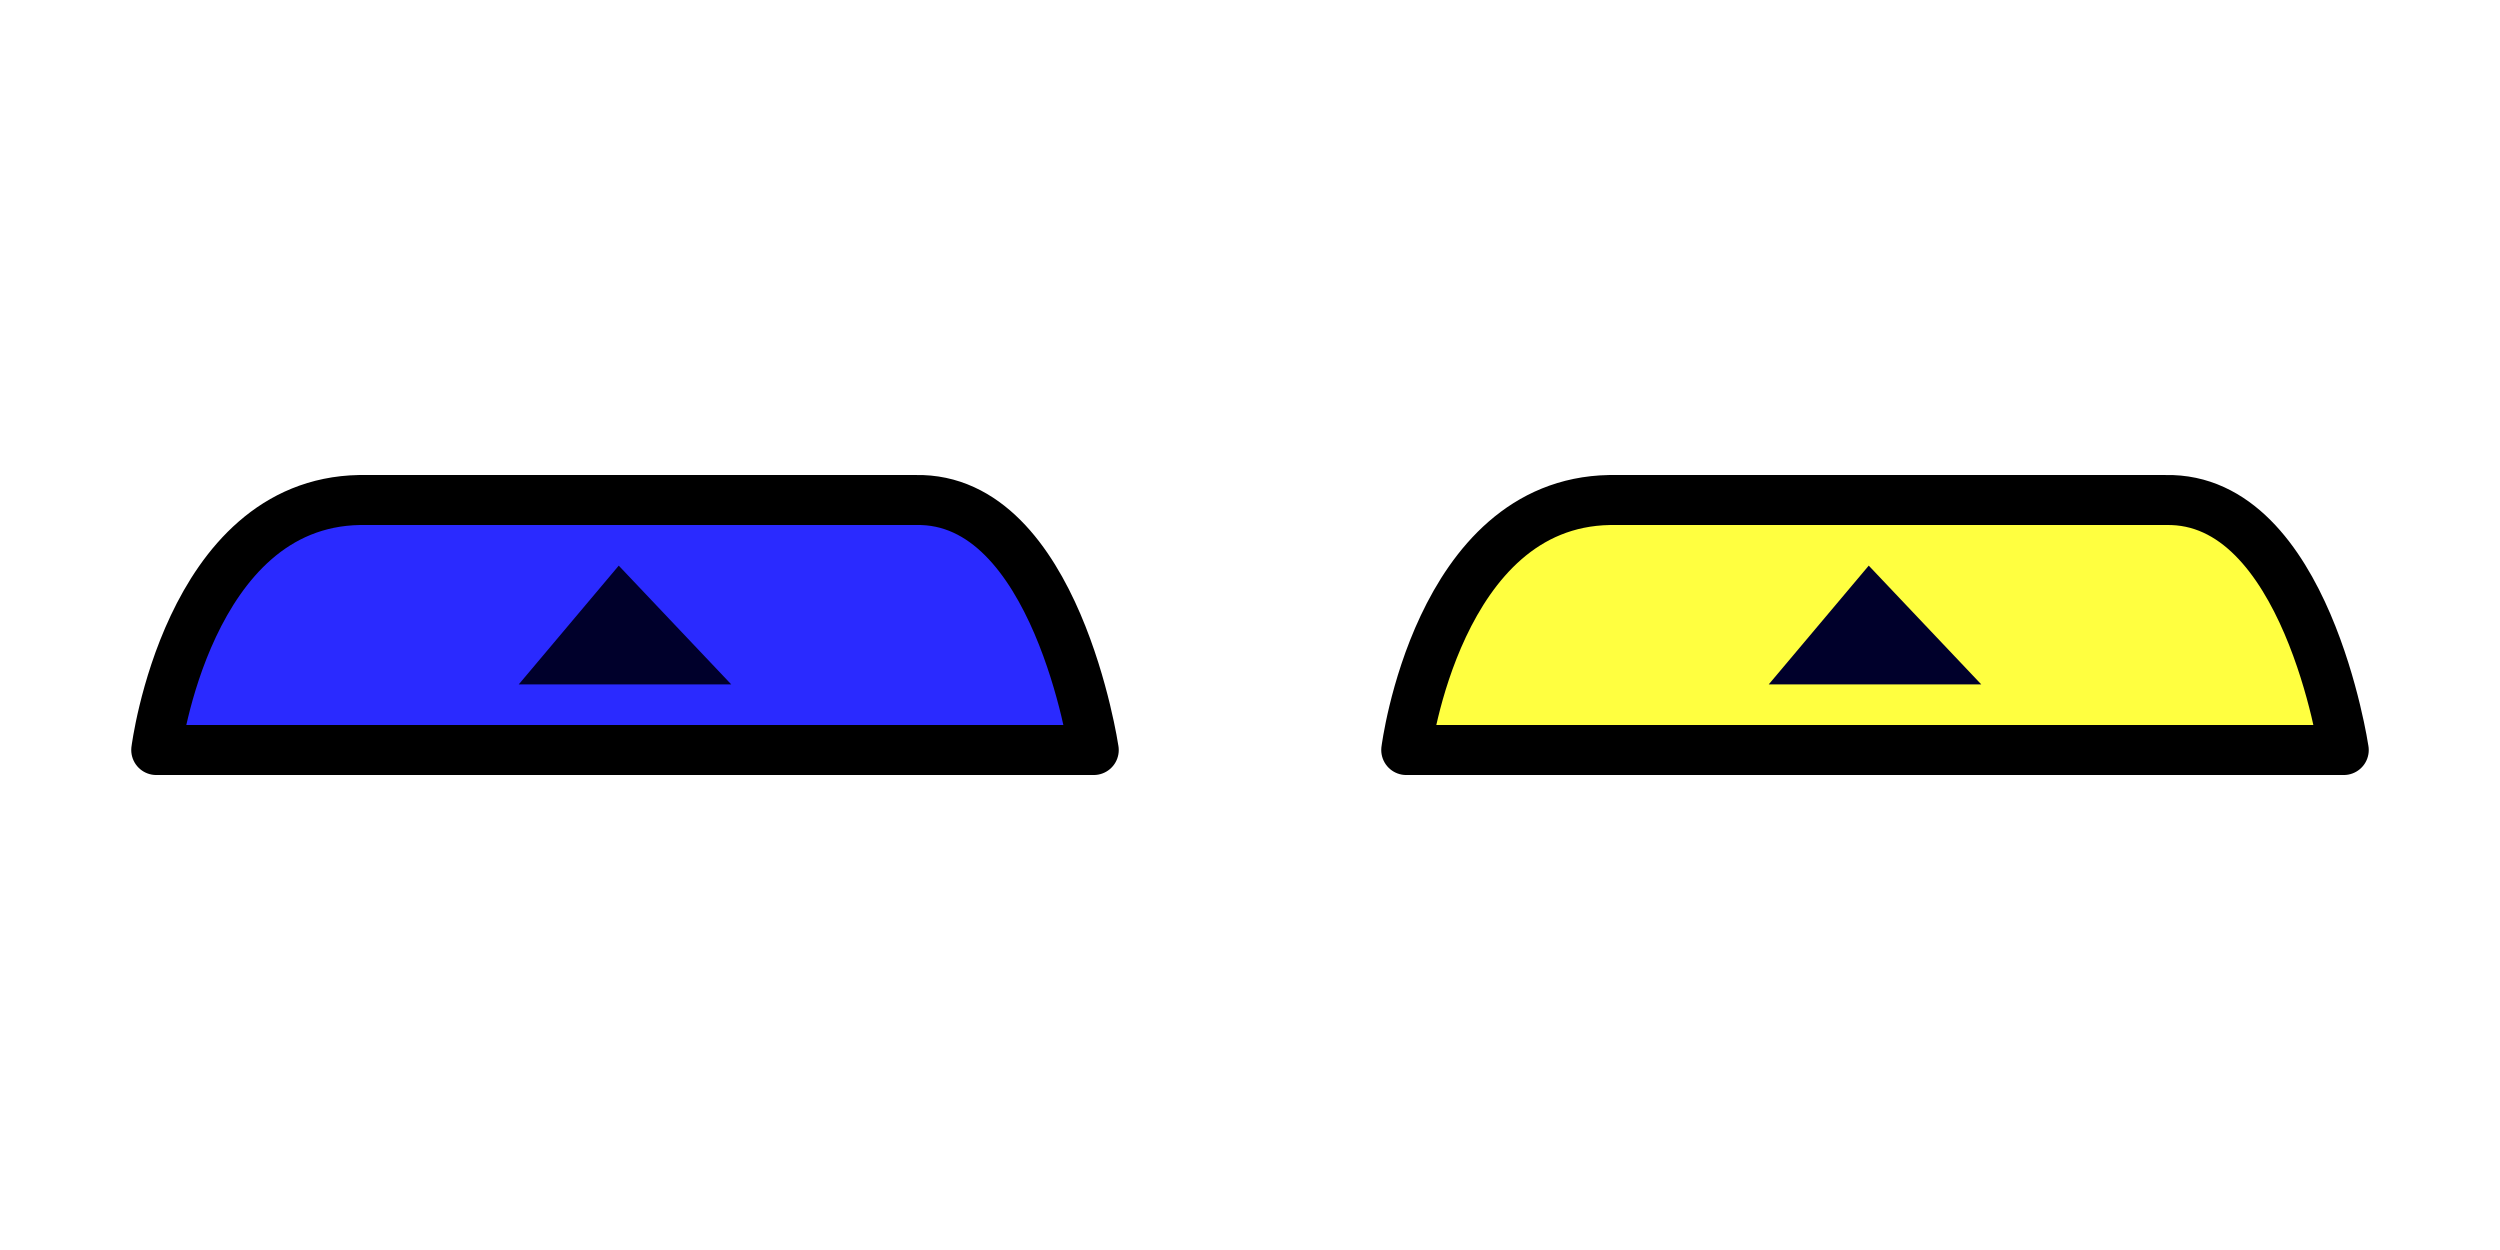
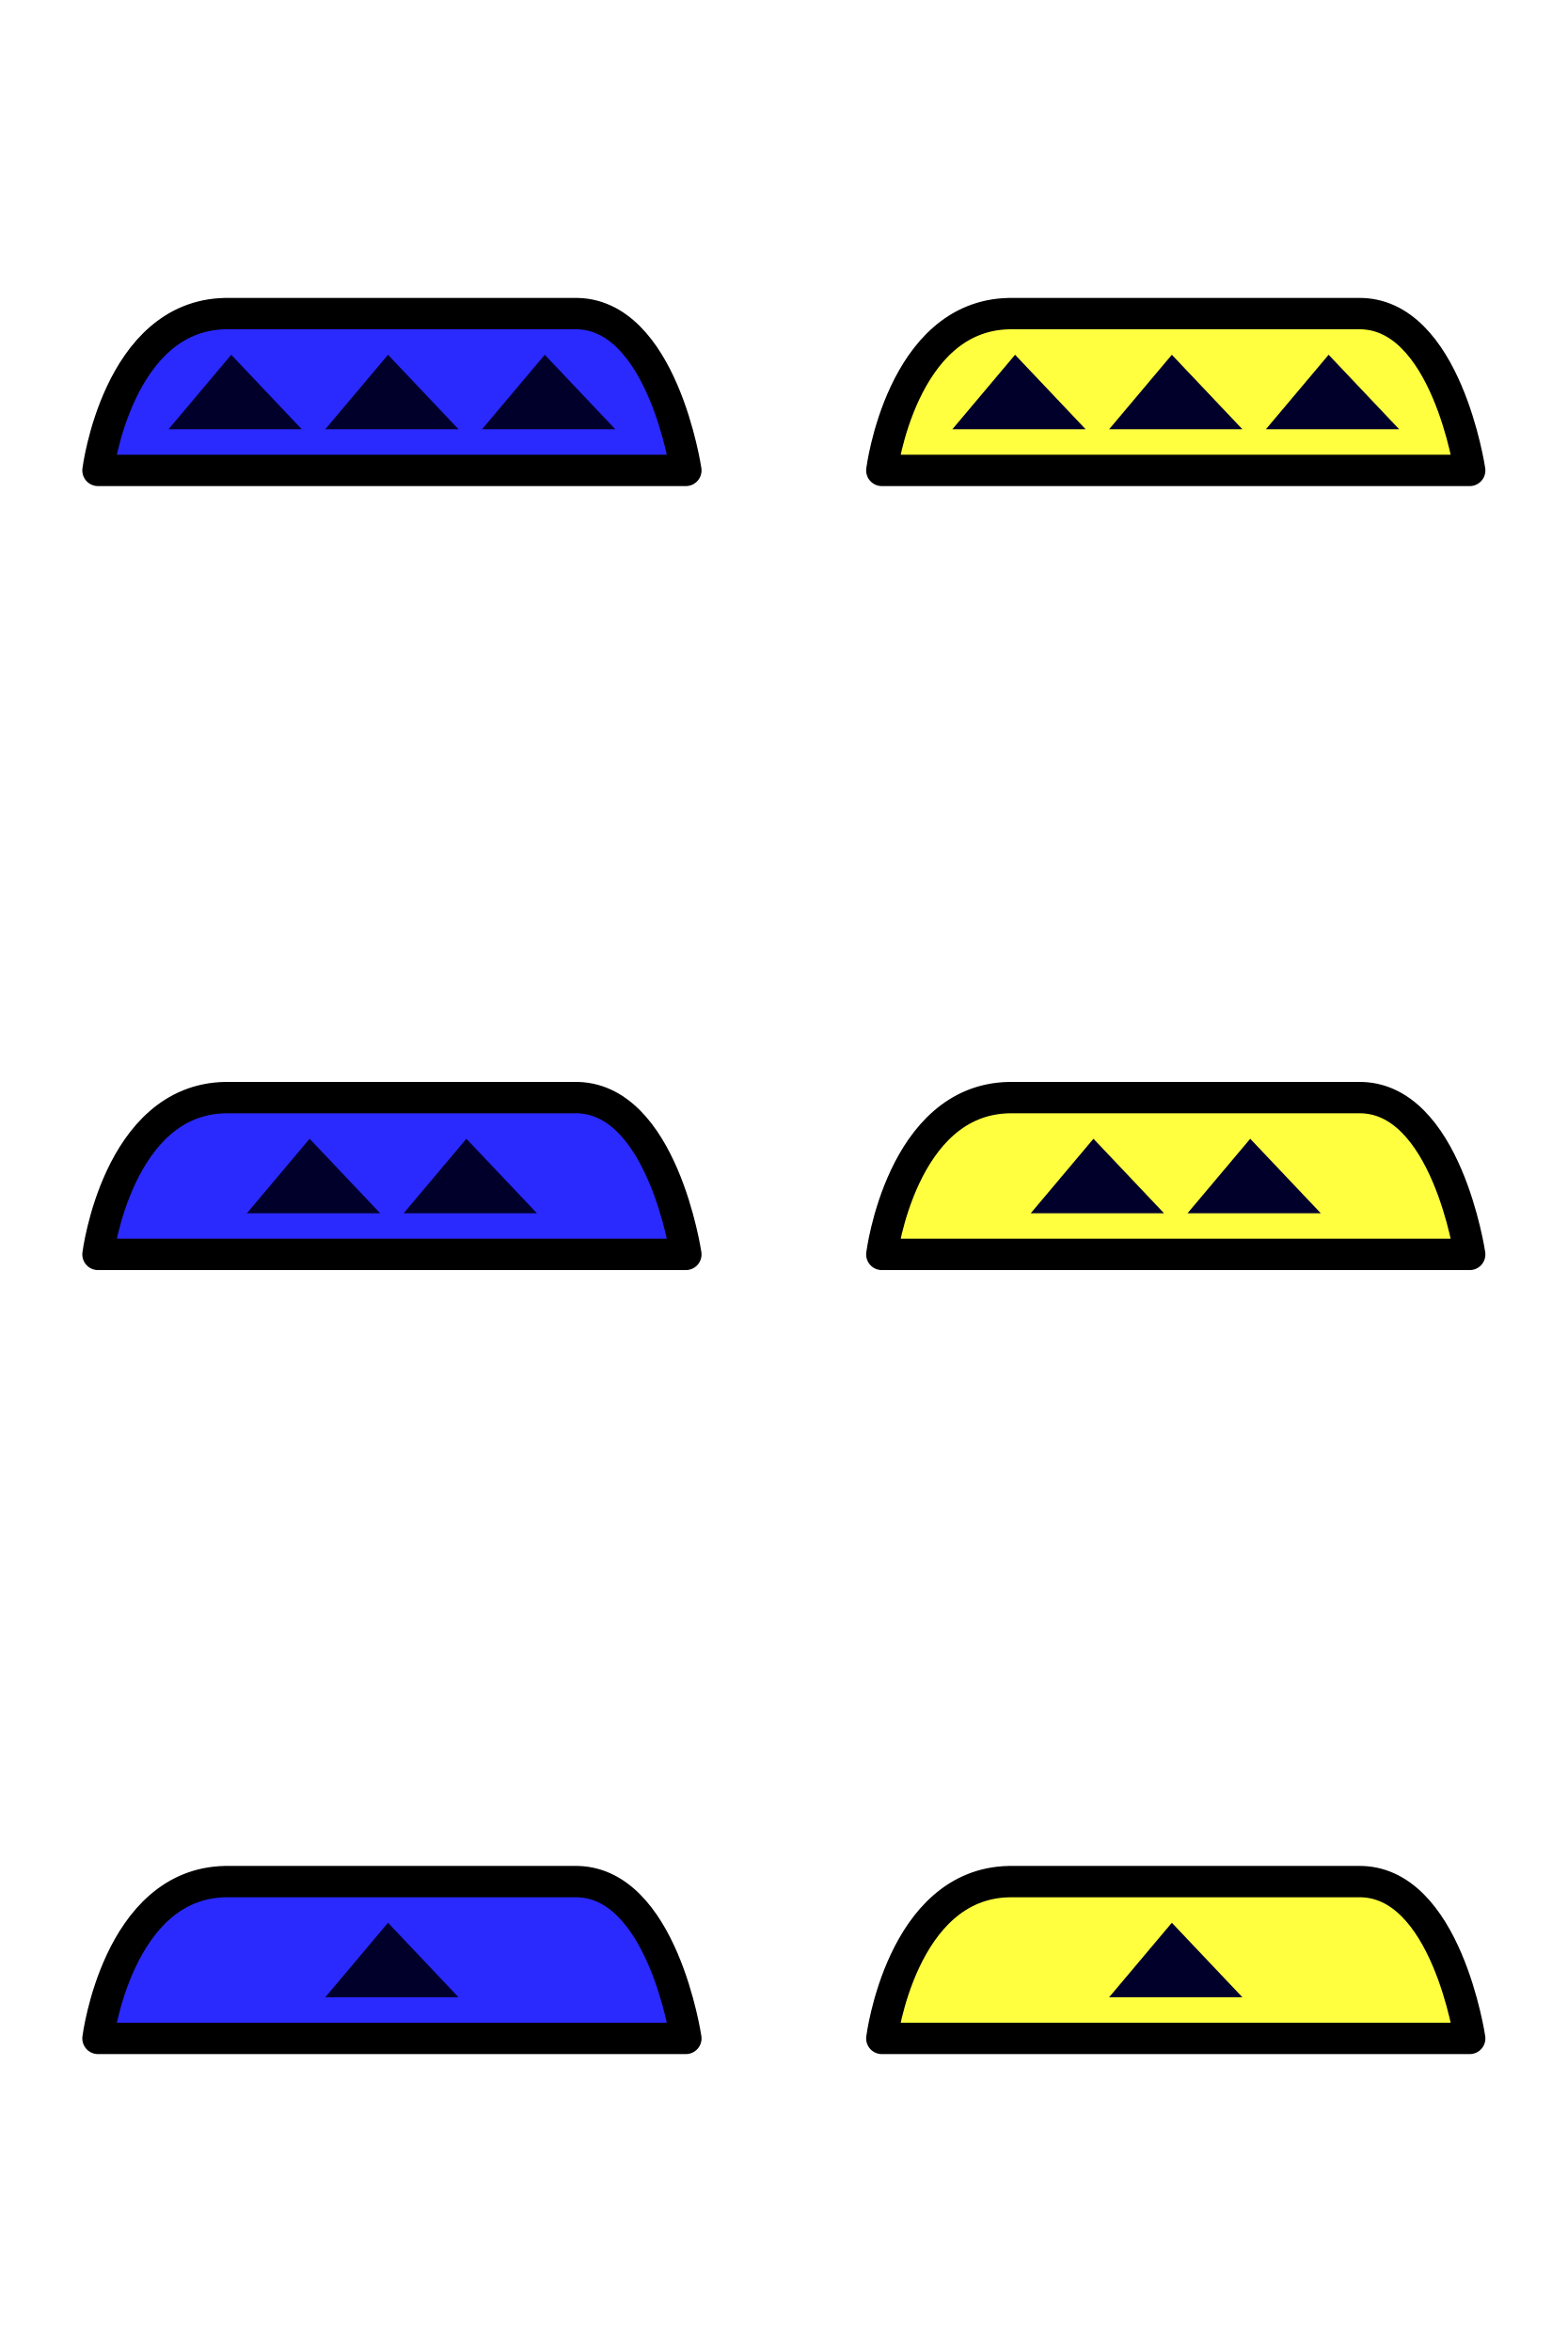
- <svg xmlns="http://www.w3.org/2000/svg" width="100" height="50" id="svg2" version="1.1">
+ <svg xmlns="http://www.w3.org/2000/svg" width="100" height="150" id="svg2" version="1.1">
  <defs id="defs4" />
-   <g id="layer1" transform="translate(0,-1002.362)">
+   <g id="layer1" transform="translate(0,-902.3622)">
    <g id="g3864" transform="translate(0.1249999,5.7397719e-4)">
      <path transform="translate(0,1002.362)" id="path3092" d="M 6.125,30 43.625,30 c 0,0 -1.5,-10.125 -7.125,-10 L 14.25,20 C 7.375,20.125 6.125,30 6.125,30 z" style="fill:#2a2aff;stroke:#000000;stroke-width:2;stroke-linecap:butt;stroke-linejoin:round;stroke-miterlimit:4;stroke-opacity:1;stroke-dasharray:none" />
      <path id="path3862" d="m 24.625,1024.987 4.5,4.75 -8.5,0 z" style="fill:#00002b;stroke:none" />
    </g>
-     <path style="fill:#ffff40;stroke:#000000;stroke-width:2;stroke-linecap:butt;stroke-linejoin:round;stroke-miterlimit:4;stroke-opacity:1;stroke-dasharray:none;fill-opacity:1" d="m 56.25,1032.363 37.5,0 c 0,0 -1.5,-10.125 -7.125,-10 l -22.25,0 c -6.875,0.125 -8.125,10 -8.125,10 z" id="path3092-4" />
+     <path style="fill:#ffff40;fill-opacity:1;stroke:#000000;stroke-width:2;stroke-linecap:butt;stroke-linejoin:round;stroke-miterlimit:4;stroke-opacity:1;stroke-dasharray:none" d="m 56.25,1032.363 37.5,0 c 0,0 -1.5,-10.125 -7.125,-10 l -22.25,0 c -6.875,0.125 -8.125,10 -8.125,10 z" id="path3092-4" />
    <path style="fill:#00002b;stroke:none" d="m 74.75,1024.987 4.5,4.75 -8.5,0 z" id="path3862-7" />
+     <g id="g3864-5" transform="translate(0.125,-49.99943)">
+       <path transform="translate(0,1002.362)" id="path3092-41" d="M 6.125,30 43.625,30 c 0,0 -1.5,-10.125 -7.125,-10 L 14.25,20 C 7.375,20.125 6.125,30 6.125,30 z" style="fill:#2a2aff;stroke:#000000;stroke-width:2;stroke-linecap:butt;stroke-linejoin:round;stroke-miterlimit:4;stroke-opacity:1;stroke-dasharray:none" />
+     </g>
+     <path style="fill:#ffff40;fill-opacity:1;stroke:#000000;stroke-width:2;stroke-linecap:butt;stroke-linejoin:round;stroke-miterlimit:4;stroke-opacity:1;stroke-dasharray:none" d="m 56.25,982.363 37.5,0 c 0,0 -1.5,-10.125 -7.125,-10 l -22.25,0 c -6.875,0.125 -8.125,10 -8.125,10 z" id="path3092-4-8" />
+     <g id="g3864-2" transform="translate(0.125,-99.99943)">
+       <path transform="translate(0,1002.362)" id="path3092-8" d="M 6.125,30 43.625,30 c 0,0 -1.5,-10.125 -7.125,-10 L 14.25,20 C 7.375,20.125 6.125,30 6.125,30 z" style="fill:#2a2aff;stroke:#000000;stroke-width:2;stroke-linecap:butt;stroke-linejoin:round;stroke-miterlimit:4;stroke-opacity:1;stroke-dasharray:none" />
+       <path id="path3862-2" d="m 24.625,1024.987 4.5,4.75 -8.5,0 z" style="fill:#00002b;stroke:none" />
+     </g>
+     <path style="fill:#ffff40;fill-opacity:1;stroke:#000000;stroke-width:2;stroke-linecap:butt;stroke-linejoin:round;stroke-miterlimit:4;stroke-opacity:1;stroke-dasharray:none" d="m 56.25,932.363 37.5,0 c 0,0 -1.5,-10.125 -7.125,-10 l -22.25,0 c -6.875,0.125 -8.125,10 -8.125,10 z" id="path3092-4-4" />
+     <path style="fill:#00002b;stroke:none" d="m 74.75,924.987 4.5,4.75 -8.5,0 z" id="path3862-7-4" />
+     <g id="g3201" transform="translate(5,0)">
+       <path style="fill:#00002b;stroke:none" d="m 14.75,974.987 4.5,4.75 -8.5,0 z" id="path3862-9-1" />
+       <path style="fill:#00002b;stroke:none" d="m 24.75,974.987 4.5,4.75 -8.5,0 z" id="path3862-9-4-0" />
+     </g>
+     <g id="g3205" transform="translate(5,0)">
+       <path id="path3862-7-6" d="m 74.75,974.987 4.5,4.75 -8.5,0 z" style="fill:#00002b;stroke:none" />
+       <path id="path3862-7-6-9" d="m 64.75,974.987 4.5,4.75 -8.5,0 z" style="fill:#00002b;stroke:none" />
+     </g>
+     <path style="fill:#00002b;stroke:none" d="m 64.75,924.987 4.5,4.75 -8.5,0 z" id="path3862-7-4-1" />
+     <path style="fill:#00002b;stroke:none" d="m 84.75,924.987 4.5,4.75 -8.5,0 z" id="path3862-7-4-5" />
+     <path id="path3862-2-7" d="m 34.75,924.987 4.5,4.75 -8.5,0 z" style="fill:#00002b;stroke:none" />
+     <path id="path3862-2-1" d="m 14.75,924.987 4.5,4.75 -8.5,0 z" style="fill:#00002b;stroke:none" />
  </g>
</svg>
